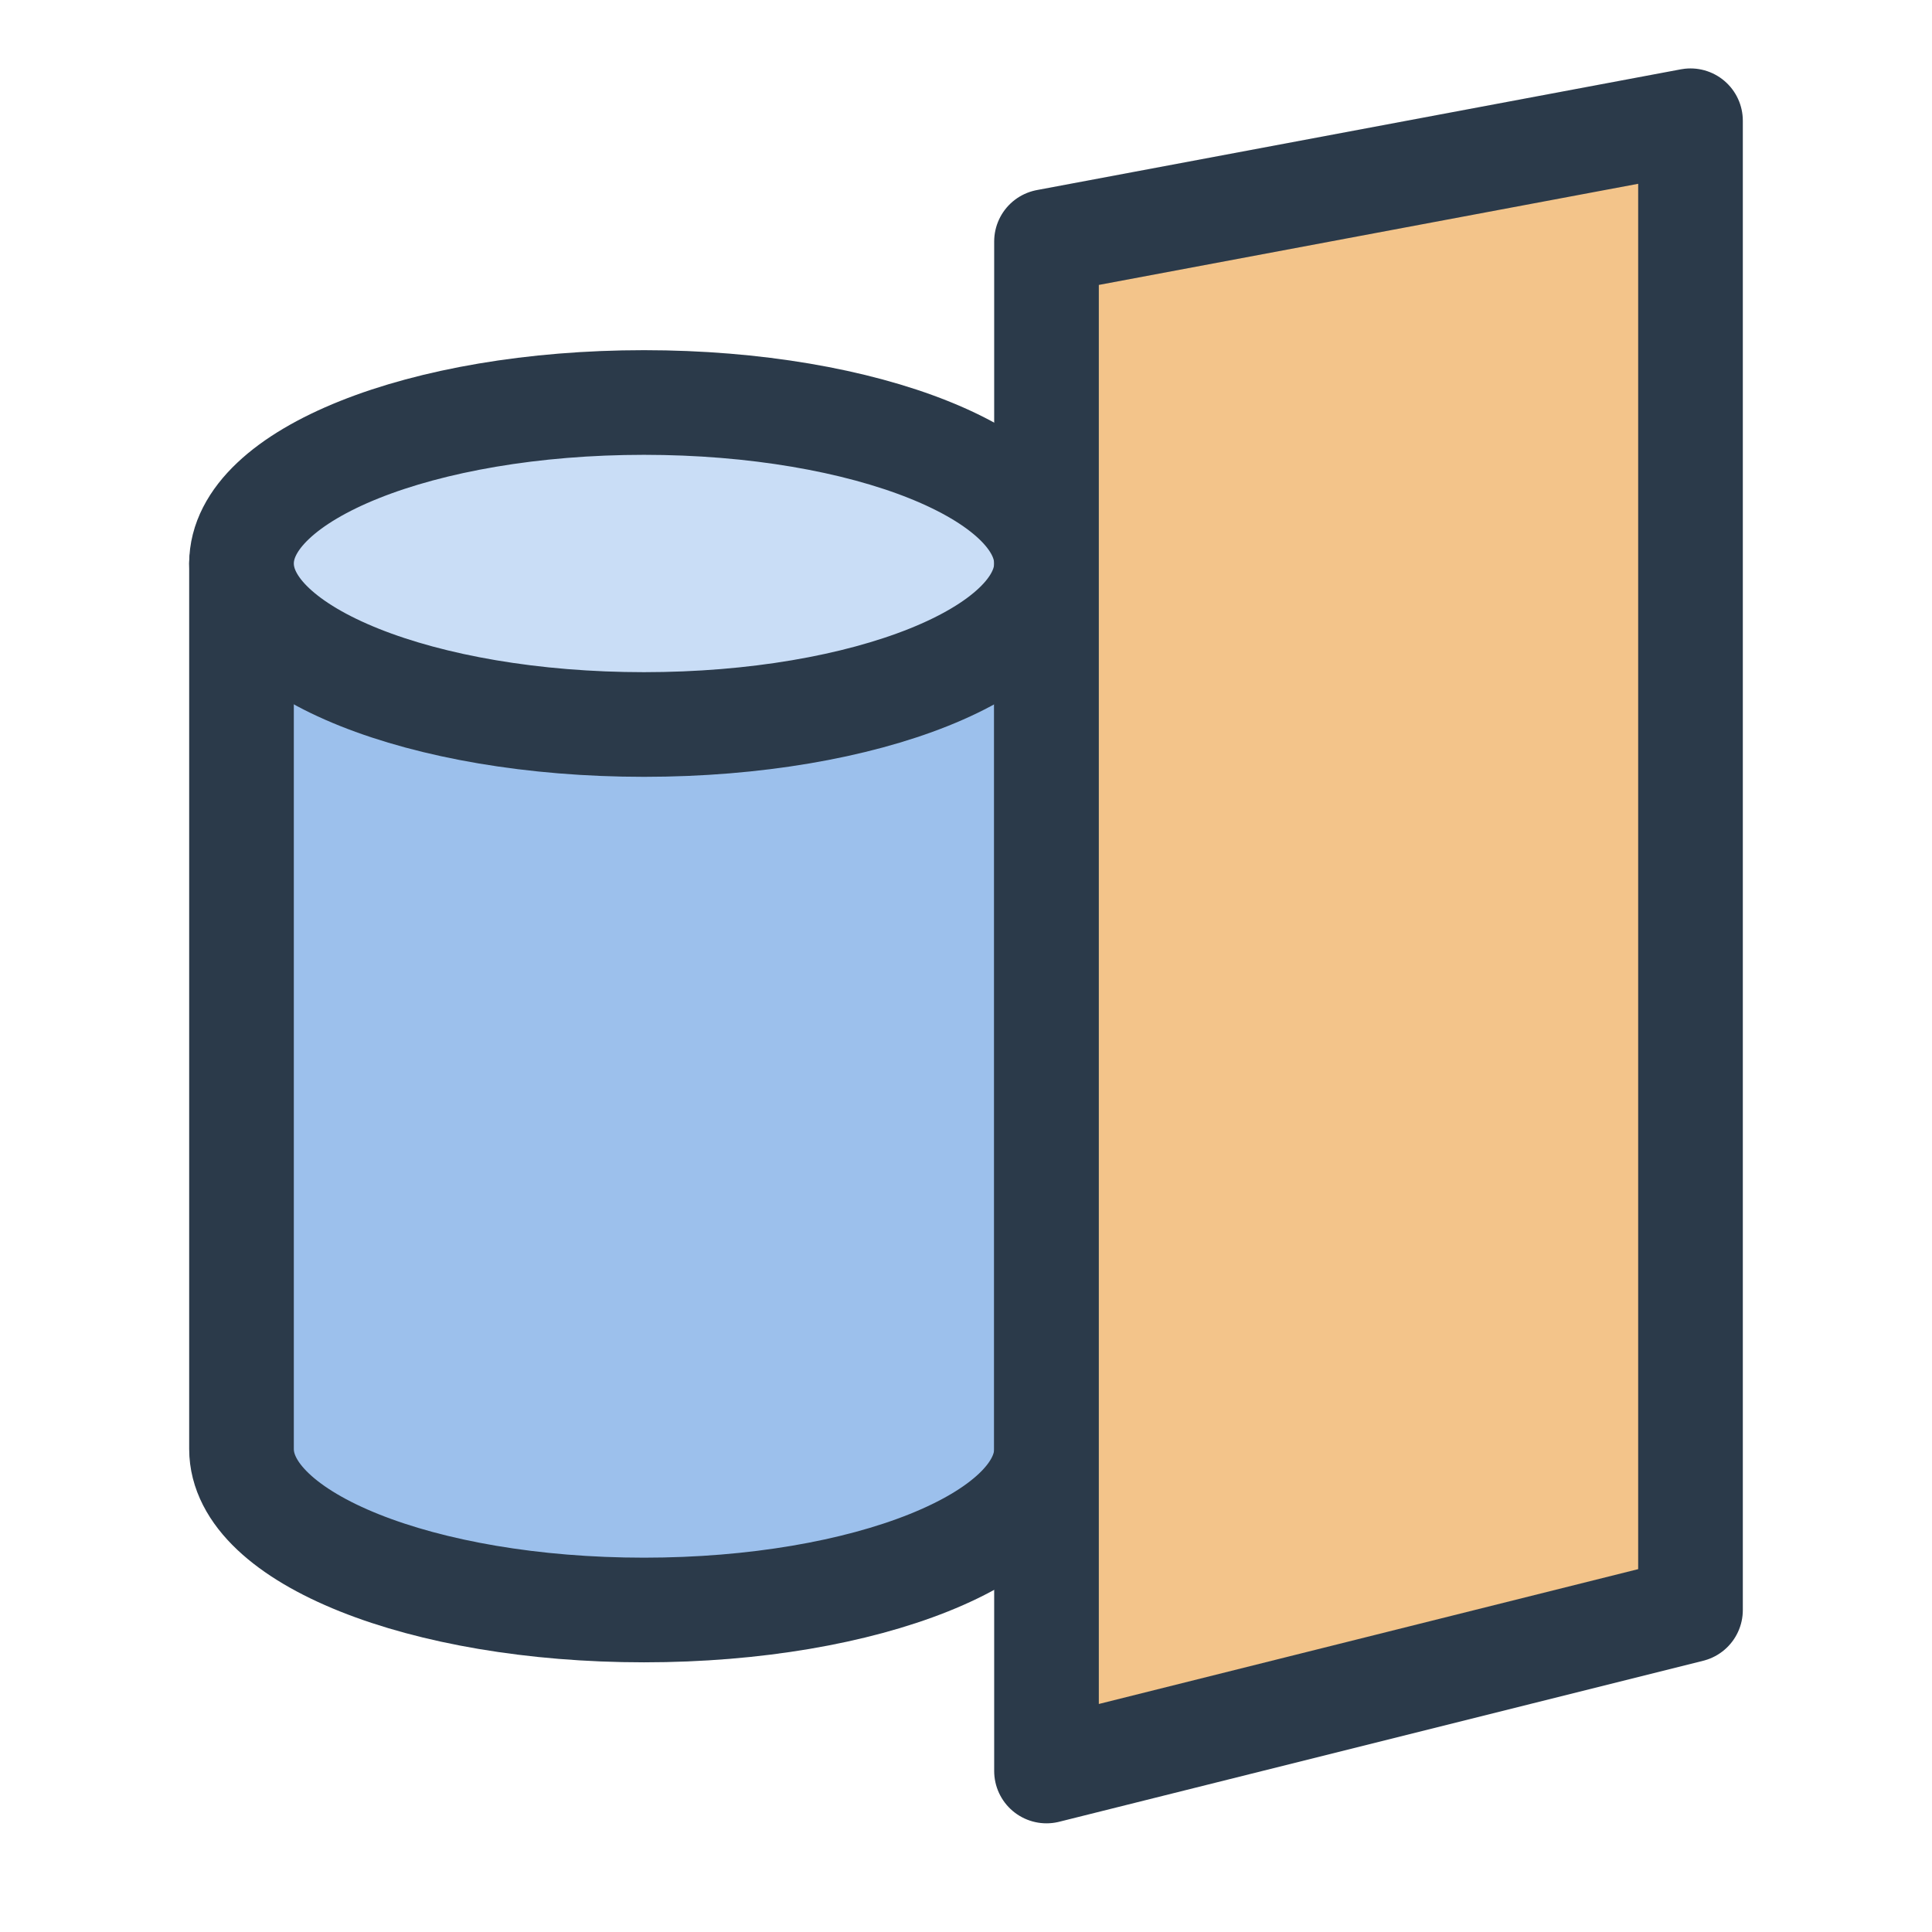
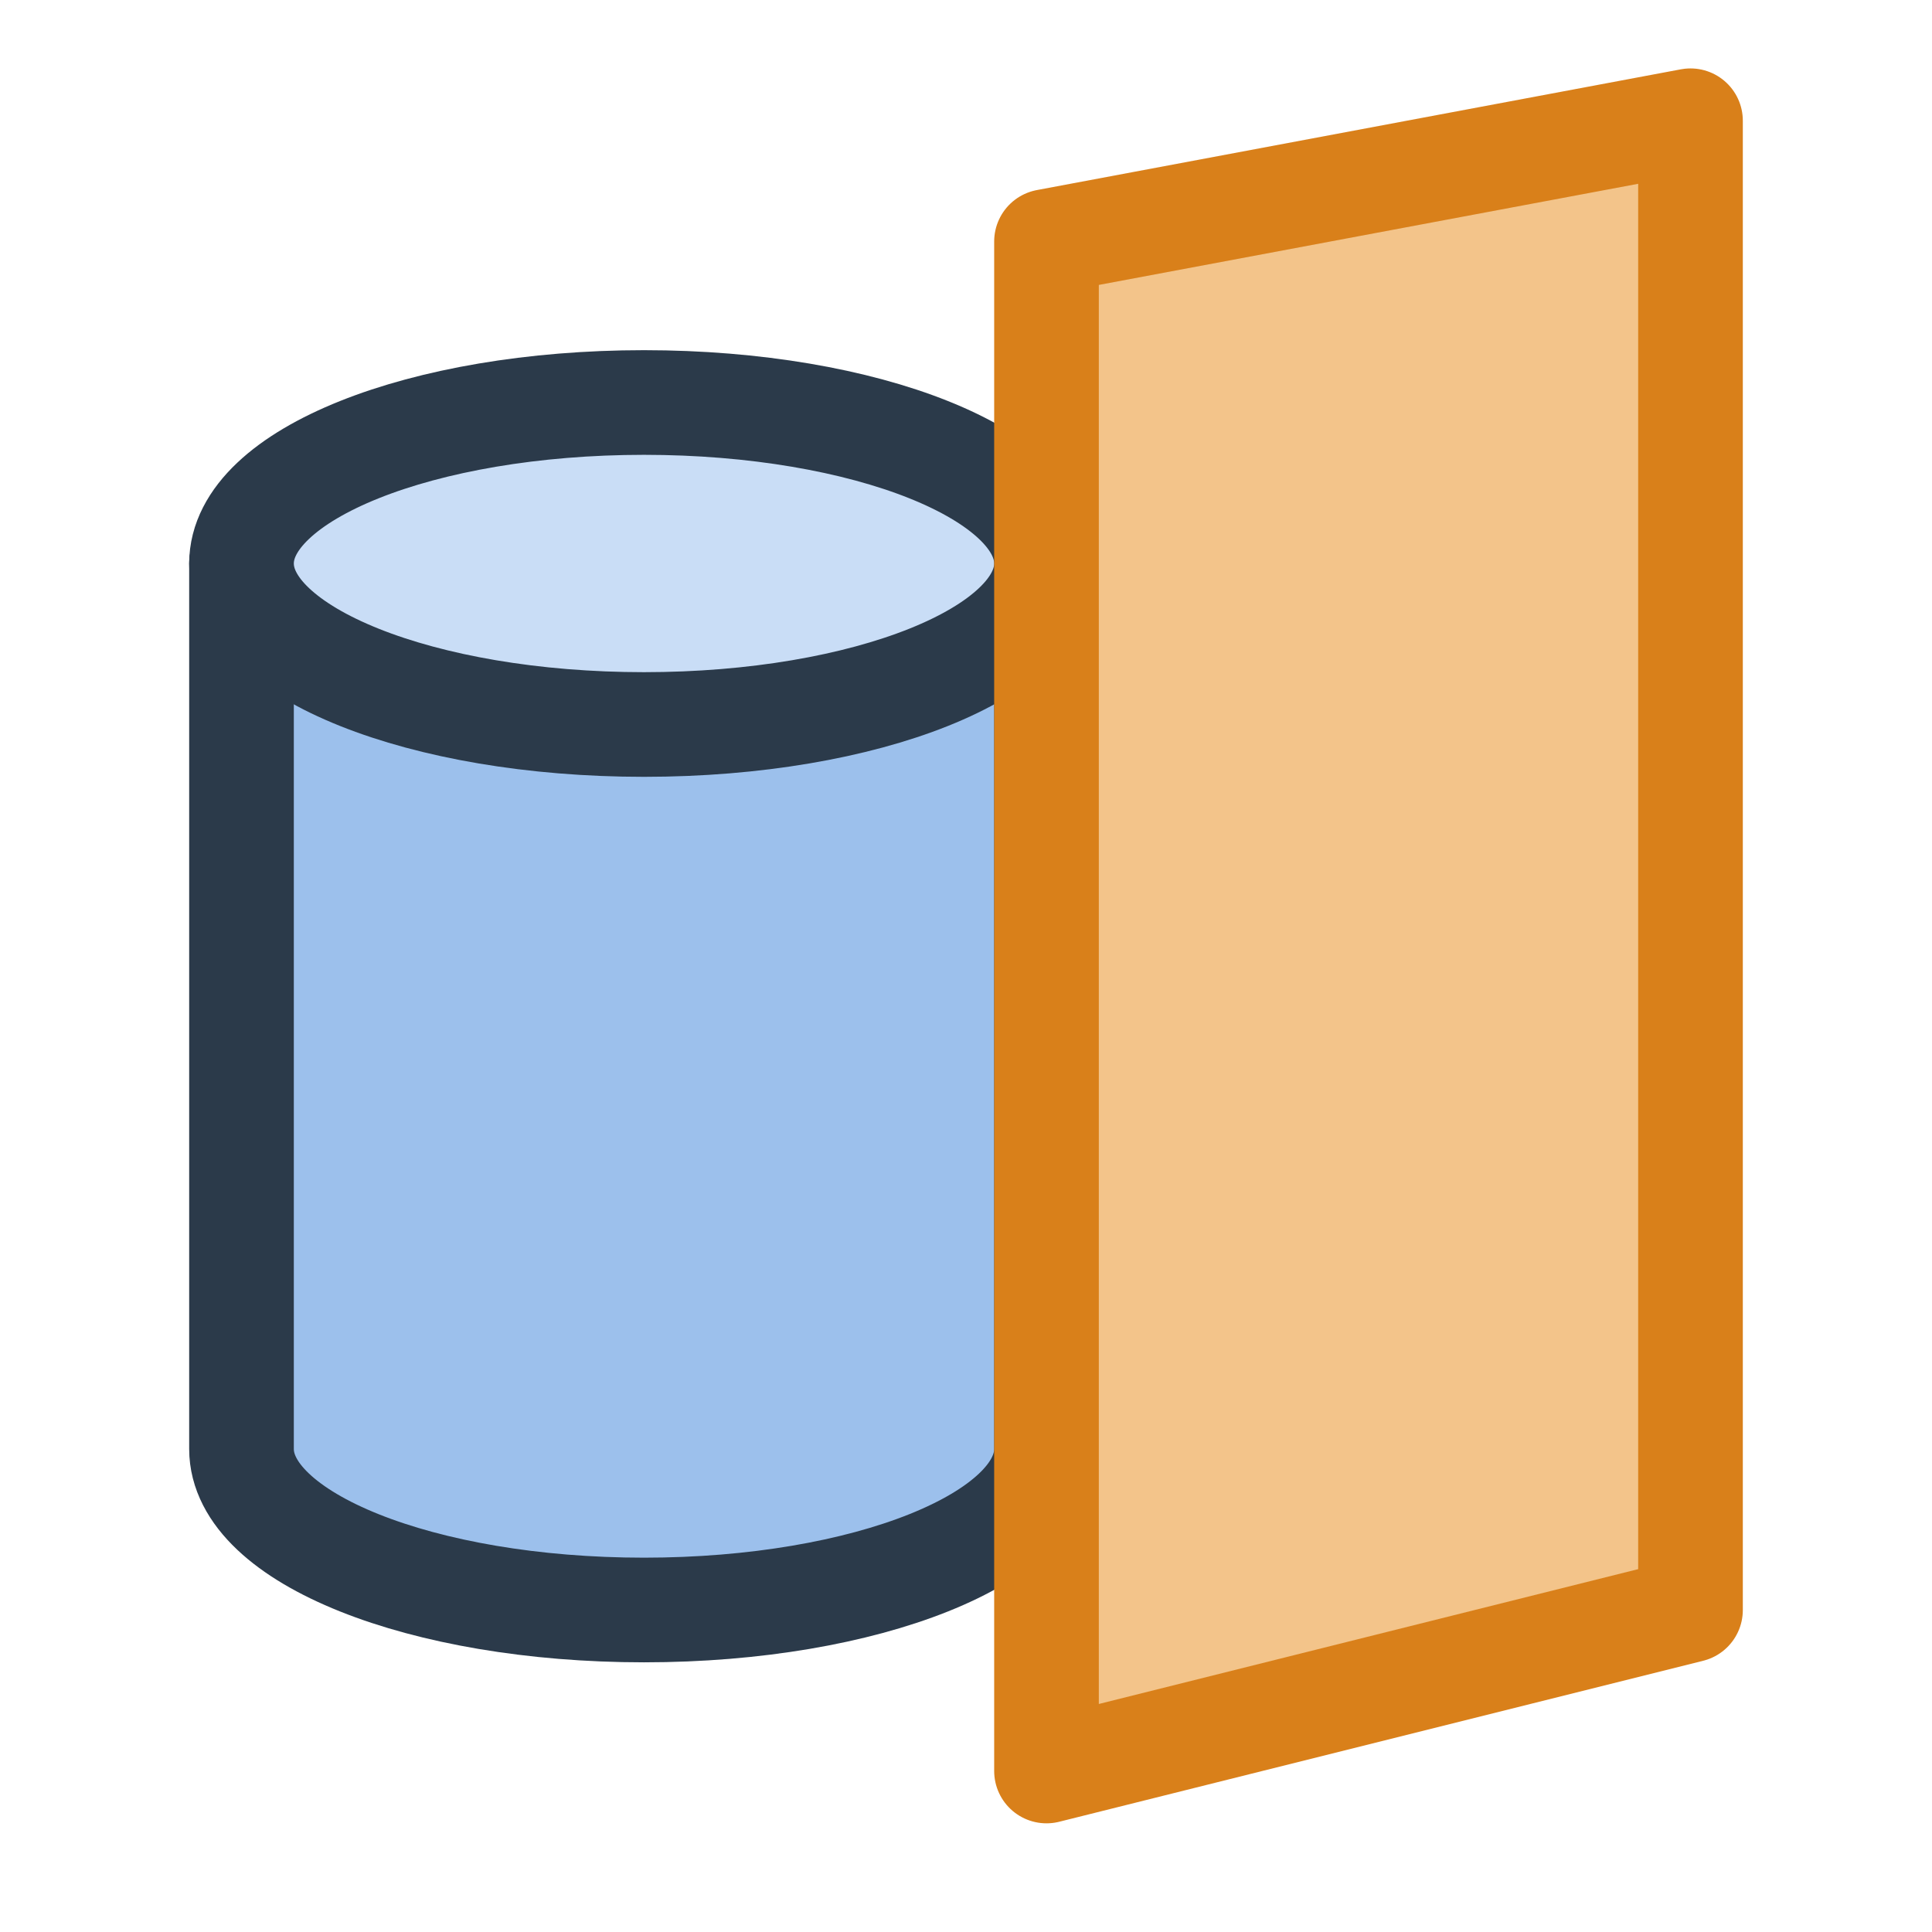
<svg xmlns="http://www.w3.org/2000/svg" viewBox="0 0 24 24" fill="none" stroke="#2b3a4a" stroke-width="1.3" stroke-linejoin="round" stroke-linecap="round">
  <path d="M3 7 V18 A5 2 0 0 0 13 18 V7" fill="#9cc0ec" />
  <ellipse cx="8" cy="7" rx="5" ry="2" fill="#c9ddf6" />
-   <path d="M13 3 L21 1.5 V20 L13 22 Z" fill="#f3c48a" />
+   <path d="M13 3 L21 1.5 V20 L13 22 Z" fill="#f3c48a" stroke="#d9801a" />
</svg>
